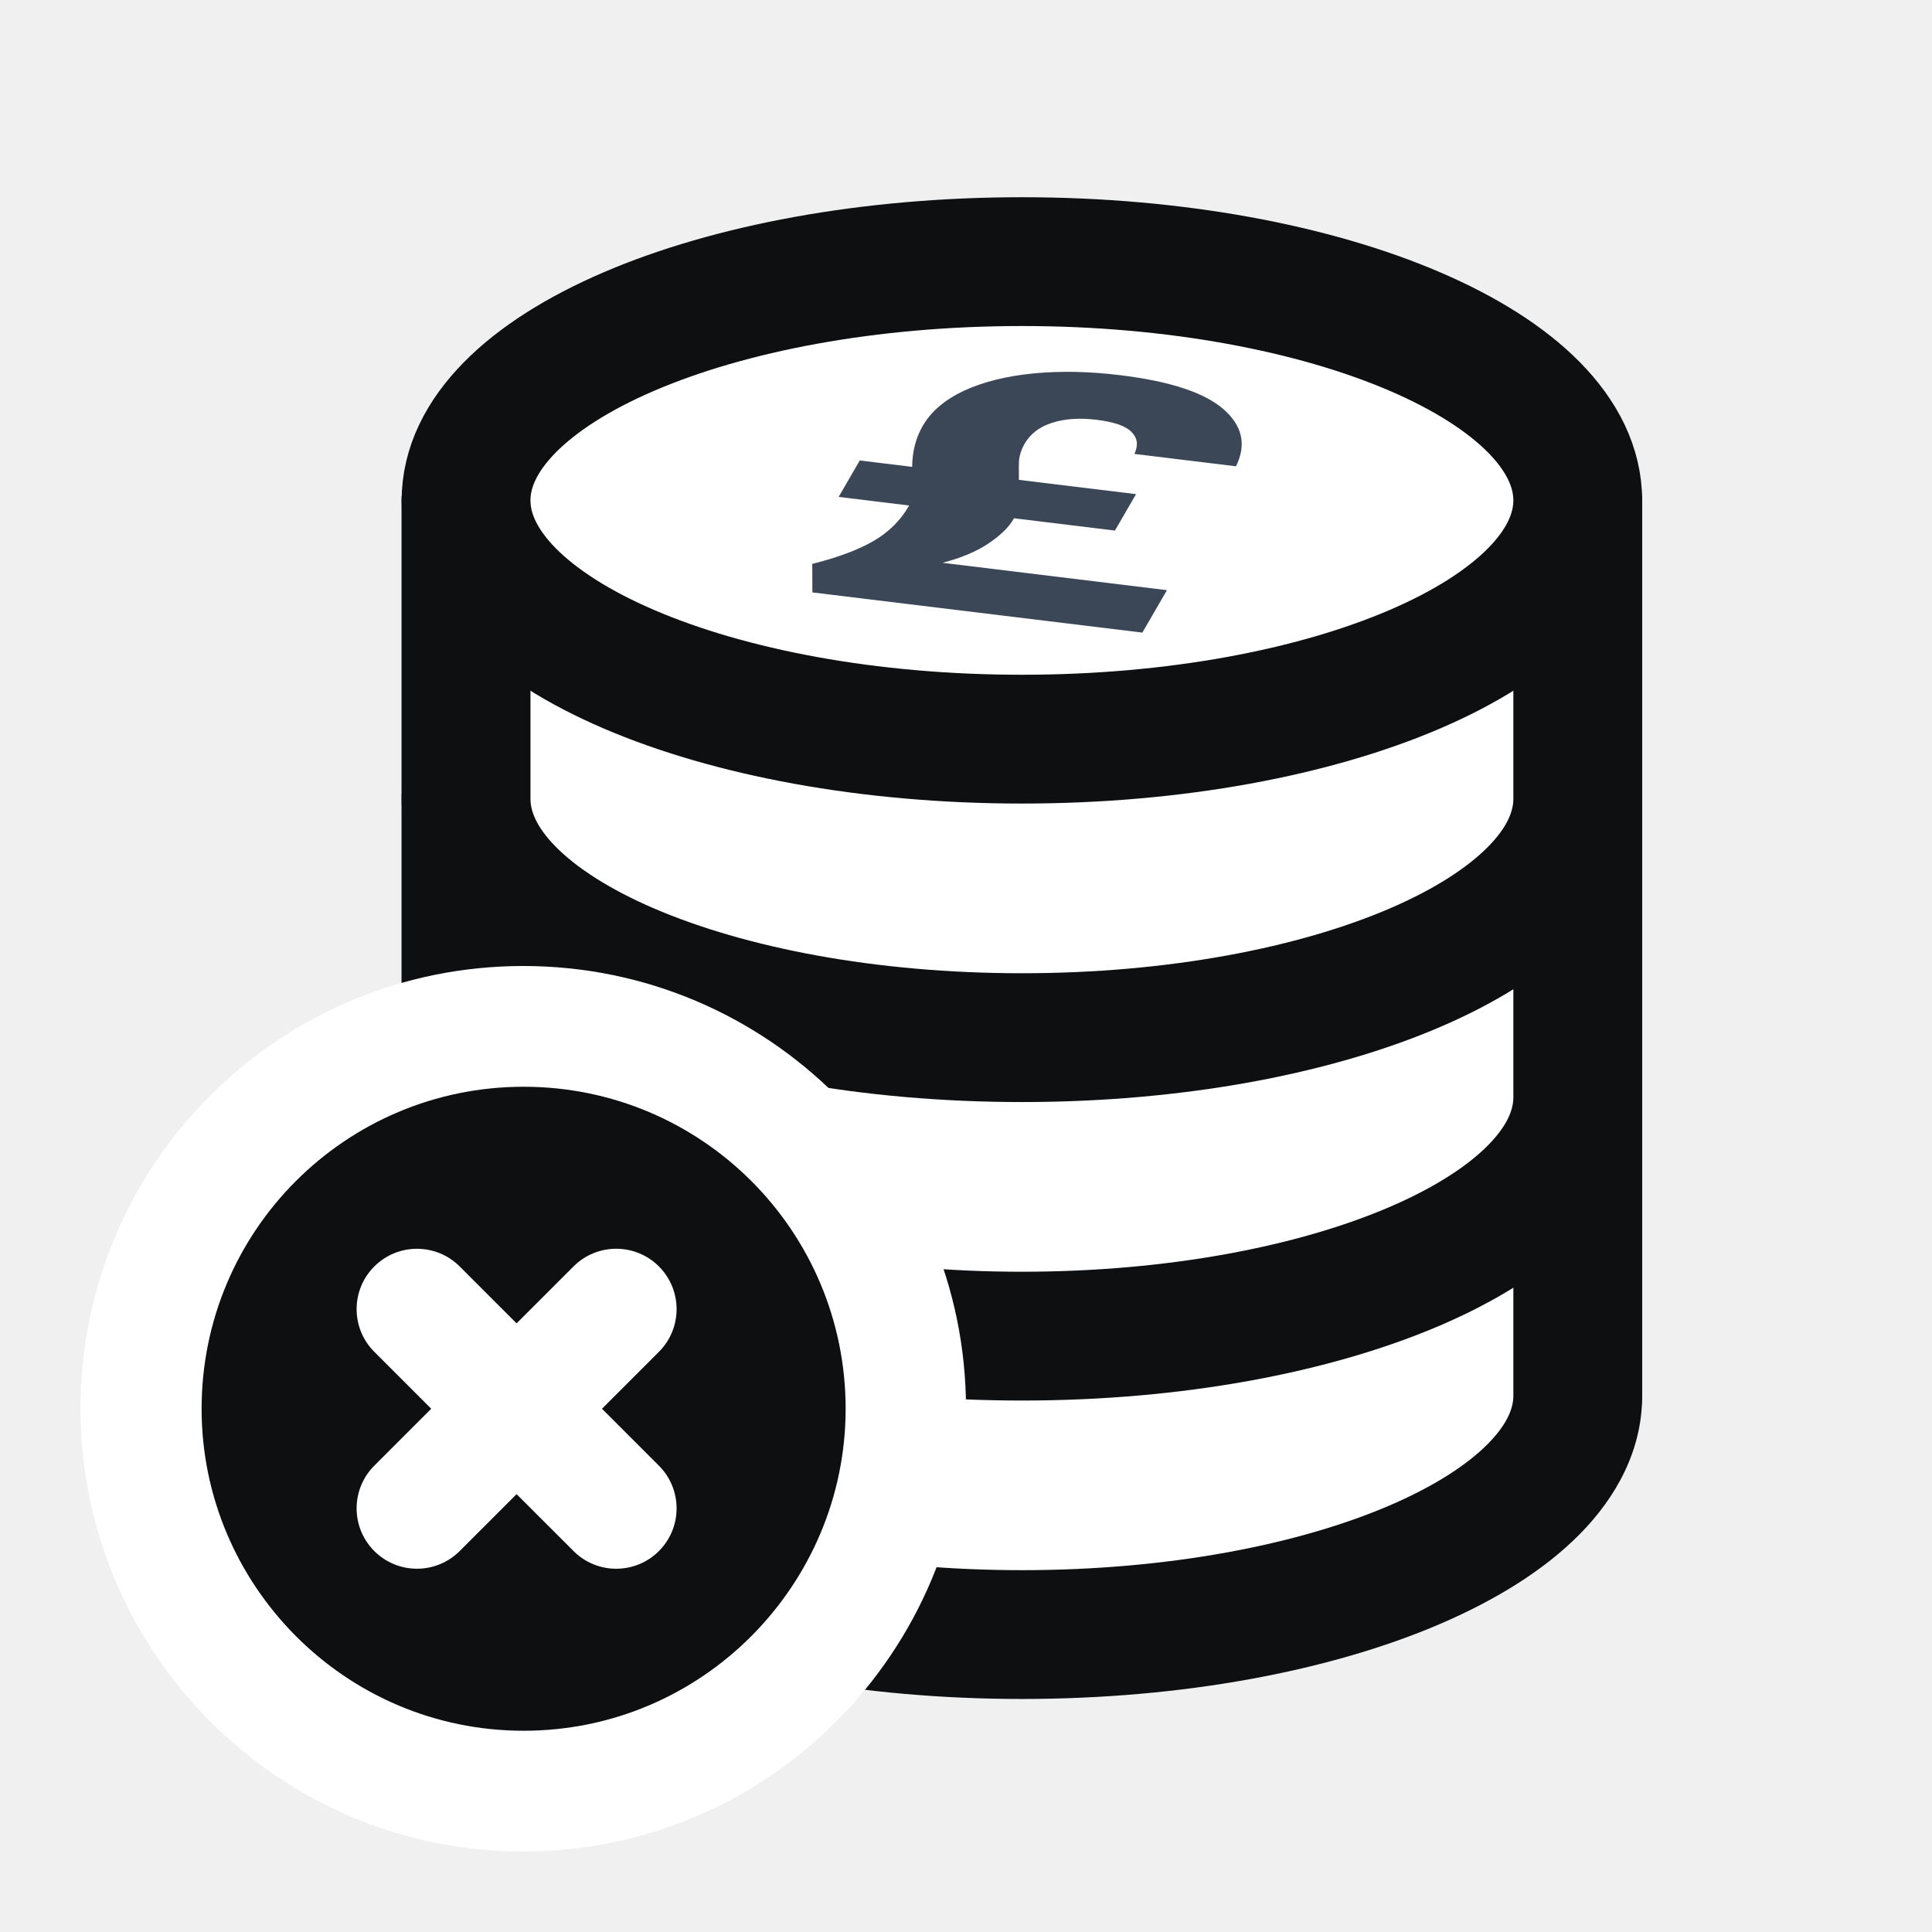
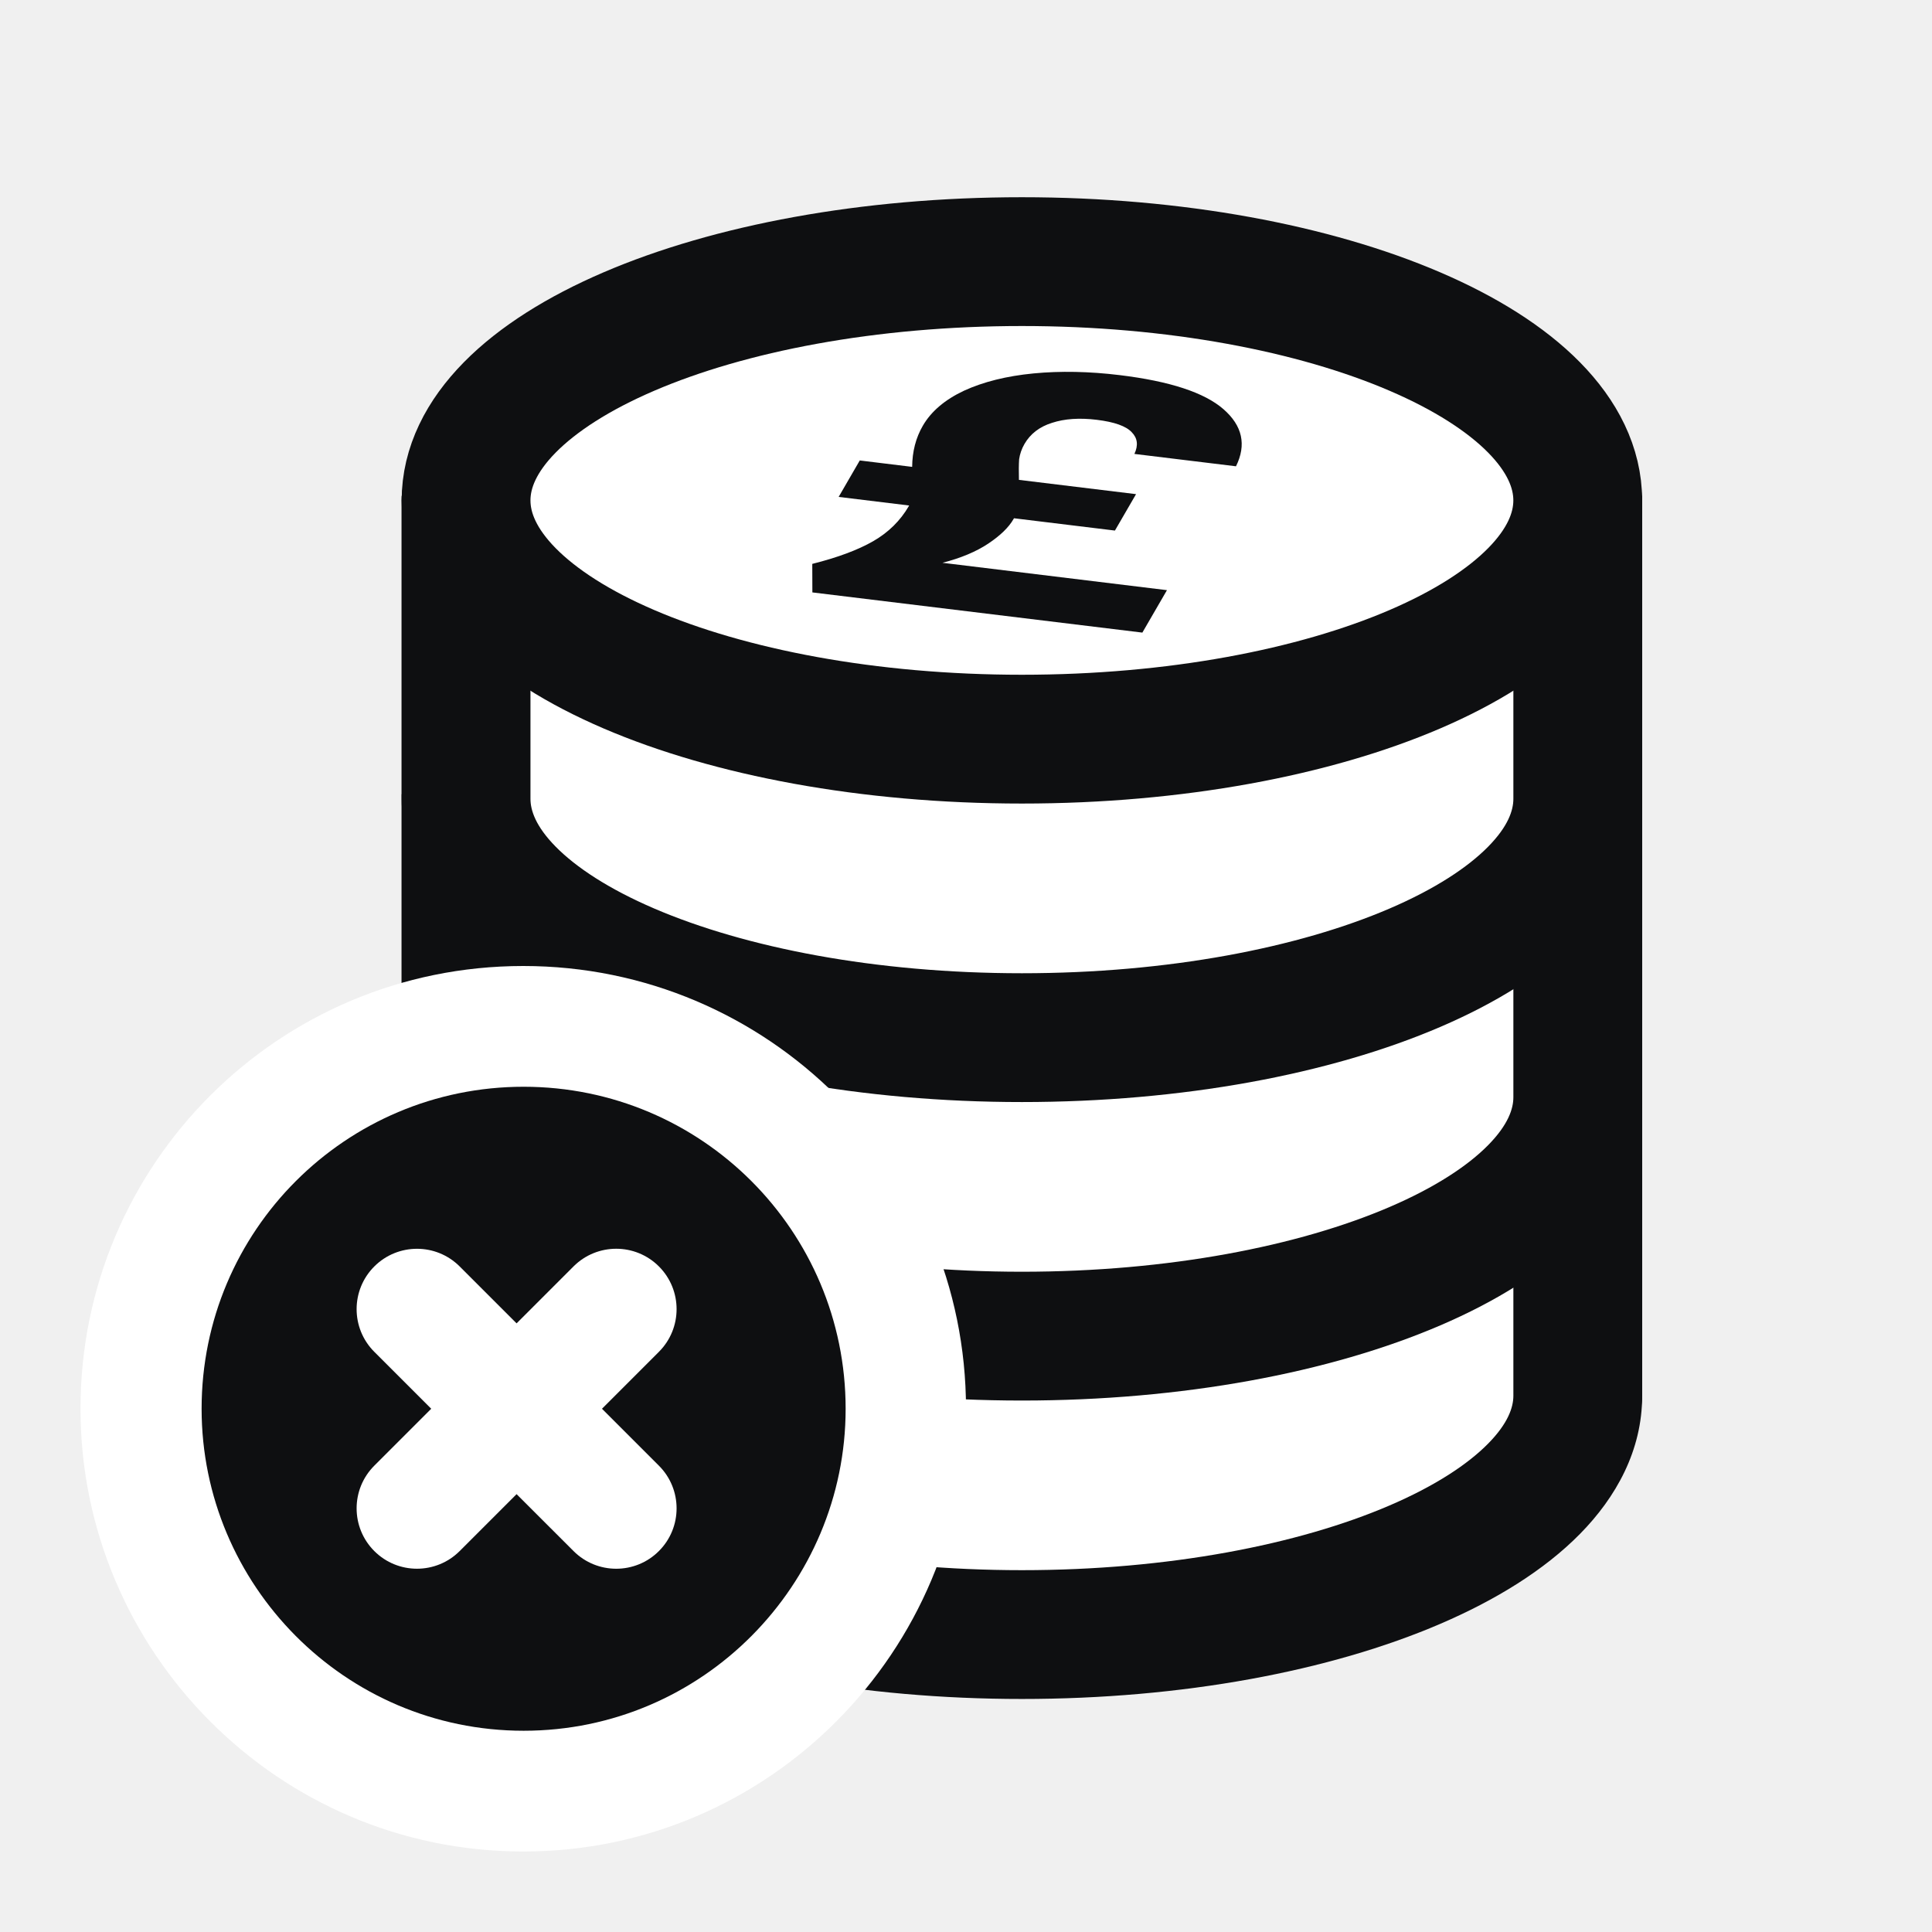
<svg xmlns="http://www.w3.org/2000/svg" width="60" height="60" viewBox="0 0 60 60" fill="none">
  <rect x="14.474" y="15.54" width="34.524" height="27.808" fill="white" stroke="#0E0F11" stroke-width="4" stroke-linejoin="round" />
  <path fill-rule="evenodd" clip-rule="evenodd" d="M31.736 35.933H14.474V43.348C14.474 47.443 22.203 50.763 31.736 50.763C41.27 50.763 48.999 47.443 48.999 43.348V35.933H31.736Z" fill="white" />
  <path d="M14.474 35.933V33.933H12.474V35.933H14.474ZM48.999 35.933H50.999V33.933H48.999V35.933ZM14.474 37.933H31.736V33.933H14.474V37.933ZM16.474 43.348V35.933H12.474V43.348H16.474ZM31.736 48.763C27.175 48.763 23.14 47.965 20.32 46.754C18.906 46.147 17.89 45.475 17.256 44.831C16.631 44.196 16.474 43.697 16.474 43.348H12.474C12.474 45.047 13.284 46.498 14.406 47.638C15.519 48.768 17.03 49.694 18.741 50.429C22.169 51.902 26.765 52.763 31.736 52.763V48.763ZM46.999 43.348C46.999 43.697 46.842 44.196 46.217 44.831C45.583 45.475 44.567 46.147 43.153 46.754C40.333 47.965 36.298 48.763 31.736 48.763V52.763C36.708 52.763 41.304 51.902 44.732 50.429C46.443 49.694 47.954 48.768 49.067 47.638C50.189 46.498 50.999 45.047 50.999 43.348H46.999ZM46.999 35.933V43.348H50.999V35.933H46.999ZM31.736 37.933H48.999V33.933H31.736V37.933Z" fill="#0E0F11" />
  <path fill-rule="evenodd" clip-rule="evenodd" d="M31.736 26.664H14.474V34.079C14.474 38.175 22.203 41.495 31.736 41.495C41.27 41.495 48.999 38.175 48.999 34.079V26.664H31.736Z" fill="white" />
  <path d="M14.474 26.664V24.664H12.474V26.664H14.474ZM48.999 26.664H50.999V24.664H48.999V26.664ZM14.474 28.664H31.736V24.664H14.474V28.664ZM16.474 34.079V26.664H12.474V34.079H16.474ZM31.736 39.495C27.175 39.495 23.14 38.696 20.32 37.485C18.906 36.878 17.89 36.206 17.256 35.562C16.631 34.927 16.474 34.428 16.474 34.079H12.474C12.474 35.778 13.284 37.23 14.406 38.369C15.519 39.499 17.03 40.426 18.741 41.16C22.169 42.633 26.765 43.495 31.736 43.495V39.495ZM46.999 34.079C46.999 34.428 46.842 34.927 46.217 35.562C45.583 36.206 44.567 36.878 43.153 37.485C40.333 38.696 36.298 39.495 31.736 39.495V43.495C36.708 43.495 41.304 42.633 44.732 41.16C46.443 40.426 47.954 39.499 49.067 38.369C50.189 37.23 50.999 35.778 50.999 34.079H46.999ZM46.999 26.664V34.079H50.999V26.664H46.999ZM31.736 28.664H48.999V24.664H31.736V28.664Z" fill="#0E0F11" />
  <path fill-rule="evenodd" clip-rule="evenodd" d="M31.736 17.395H14.474V24.81C14.474 28.905 22.203 32.225 31.736 32.225C41.27 32.225 48.999 28.905 48.999 24.81V17.395H31.736Z" fill="white" />
  <path d="M14.474 17.395V15.395H12.474V17.395H14.474ZM48.999 17.395H50.999V15.395H48.999V17.395ZM14.474 19.395H31.736V15.395H14.474V19.395ZM16.474 24.81V17.395H12.474V24.81H16.474ZM31.736 30.225C27.175 30.225 23.14 29.427 20.32 28.216C18.906 27.609 17.89 26.937 17.256 26.293C16.631 25.658 16.474 25.159 16.474 24.81H12.474C12.474 26.509 13.284 27.96 14.406 29.1C15.519 30.23 17.03 31.156 18.741 31.891C22.169 33.364 26.765 34.225 31.736 34.225V30.225ZM46.999 24.81C46.999 25.159 46.842 25.658 46.217 26.293C45.583 26.937 44.567 27.609 43.153 28.216C40.333 29.427 36.298 30.225 31.736 30.225V34.225C36.708 34.225 41.304 33.364 44.732 31.891C46.443 31.156 47.954 30.23 49.067 29.1C50.189 27.96 50.999 26.509 50.999 24.81H46.999ZM46.999 17.395V24.81H50.999V17.395H46.999ZM31.736 19.395H48.999V15.395H31.736V19.395Z" fill="#0E0F11" />
  <ellipse cx="31.736" cy="15.54" rx="17.262" ry="7.415" fill="white" stroke="#0E0F11" stroke-width="4" />
-   <path d="M36.241 18.328L35.477 19.646L25.229 18.398L25.226 17.512C26.015 17.314 26.647 17.078 27.12 16.806C27.593 16.533 27.961 16.171 28.224 15.718L28.235 15.699L26.045 15.432L26.701 14.3L28.328 14.499C28.332 14.021 28.442 13.596 28.659 13.222C28.918 12.776 29.343 12.414 29.935 12.135C30.54 11.857 31.261 11.678 32.096 11.597C32.932 11.517 33.825 11.534 34.776 11.65C36.33 11.839 37.403 12.191 37.994 12.706C38.585 13.22 38.715 13.812 38.385 14.481L35.23 14.097C35.355 13.831 35.328 13.606 35.147 13.423C34.971 13.233 34.608 13.104 34.058 13.037C33.523 12.972 33.06 13.004 32.67 13.132C32.284 13.253 32 13.471 31.817 13.786C31.73 13.937 31.674 14.095 31.65 14.261C31.639 14.428 31.637 14.642 31.644 14.903L35.281 15.346L34.625 16.477L31.49 16.095L31.473 16.125C31.325 16.381 31.064 16.633 30.69 16.883C30.316 17.132 29.842 17.331 29.269 17.478L36.241 18.328Z" fill="#3B4757" />
+   <path d="M36.241 18.328L35.477 19.646L25.229 18.398L25.226 17.512C26.015 17.314 26.647 17.078 27.12 16.806C27.593 16.533 27.961 16.171 28.224 15.718L28.235 15.699L26.045 15.432L26.701 14.3L28.328 14.499C28.332 14.021 28.442 13.596 28.659 13.222C28.918 12.776 29.343 12.414 29.935 12.135C30.54 11.857 31.261 11.678 32.096 11.597C32.932 11.517 33.825 11.534 34.776 11.65C36.33 11.839 37.403 12.191 37.994 12.706C38.585 13.22 38.715 13.812 38.385 14.481L35.23 14.097C35.355 13.831 35.328 13.606 35.147 13.423C34.971 13.233 34.608 13.104 34.058 13.037C33.523 12.972 33.06 13.004 32.67 13.132C32.284 13.253 32 13.471 31.817 13.786C31.73 13.937 31.674 14.095 31.65 14.261C31.639 14.428 31.637 14.642 31.644 14.903L35.281 15.346L34.625 16.477L31.49 16.095L31.473 16.125C31.325 16.381 31.064 16.633 30.69 16.883C30.316 17.132 29.842 17.331 29.269 17.478L36.241 18.328Z" fill="#0E0F11" />
  <path d="M16.25 30C8.653 30 2.5 36.153 2.5 43.75C2.5 51.264 8.61 57.5 16.25 57.5C23.89 57.5 30 51.264 30 43.75C30 36.153 23.847 30 16.25 30Z" fill="white" />
  <path d="M16.262 33.75C10.736 33.75 6.261 38.225 6.261 43.75C6.261 49.215 10.705 53.75 16.262 53.75C21.818 53.75 26.262 49.215 26.262 43.75C26.262 38.225 21.787 33.75 16.262 33.75Z" fill="#0E0F11" />
  <path fill-rule="evenodd" clip-rule="evenodd" d="M20.463 41.982C21.195 41.25 21.195 40.063 20.463 39.33C19.731 38.598 18.544 38.598 17.811 39.33L16.043 41.098L14.276 39.331C13.544 38.599 12.356 38.599 11.624 39.331C10.892 40.063 10.892 41.25 11.624 41.982L13.392 43.75L11.624 45.518C10.892 46.25 10.892 47.437 11.624 48.169C12.356 48.901 13.543 48.901 14.276 48.169L16.043 46.402L17.811 48.169C18.544 48.902 19.731 48.902 20.463 48.169C21.195 47.437 21.195 46.25 20.463 45.518L18.695 43.75L20.463 41.982Z" fill="white" />
</svg>
